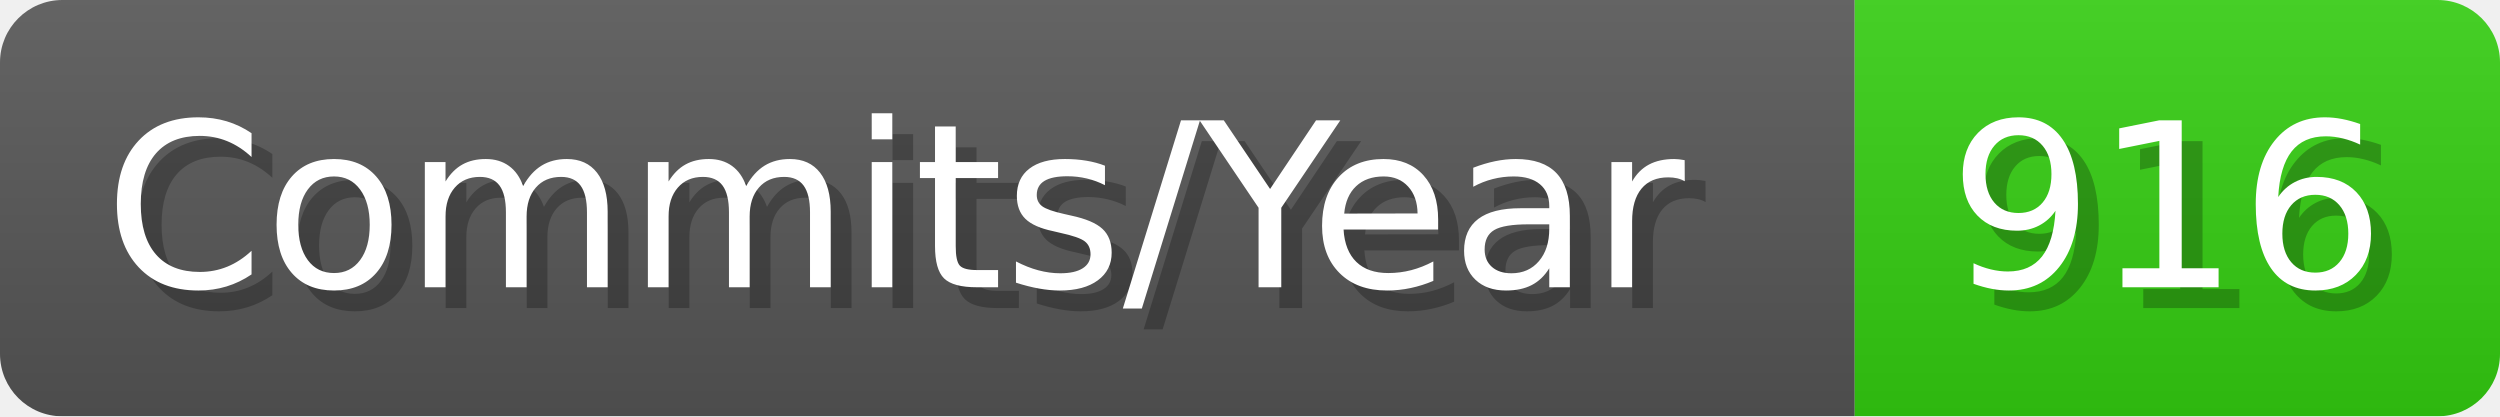
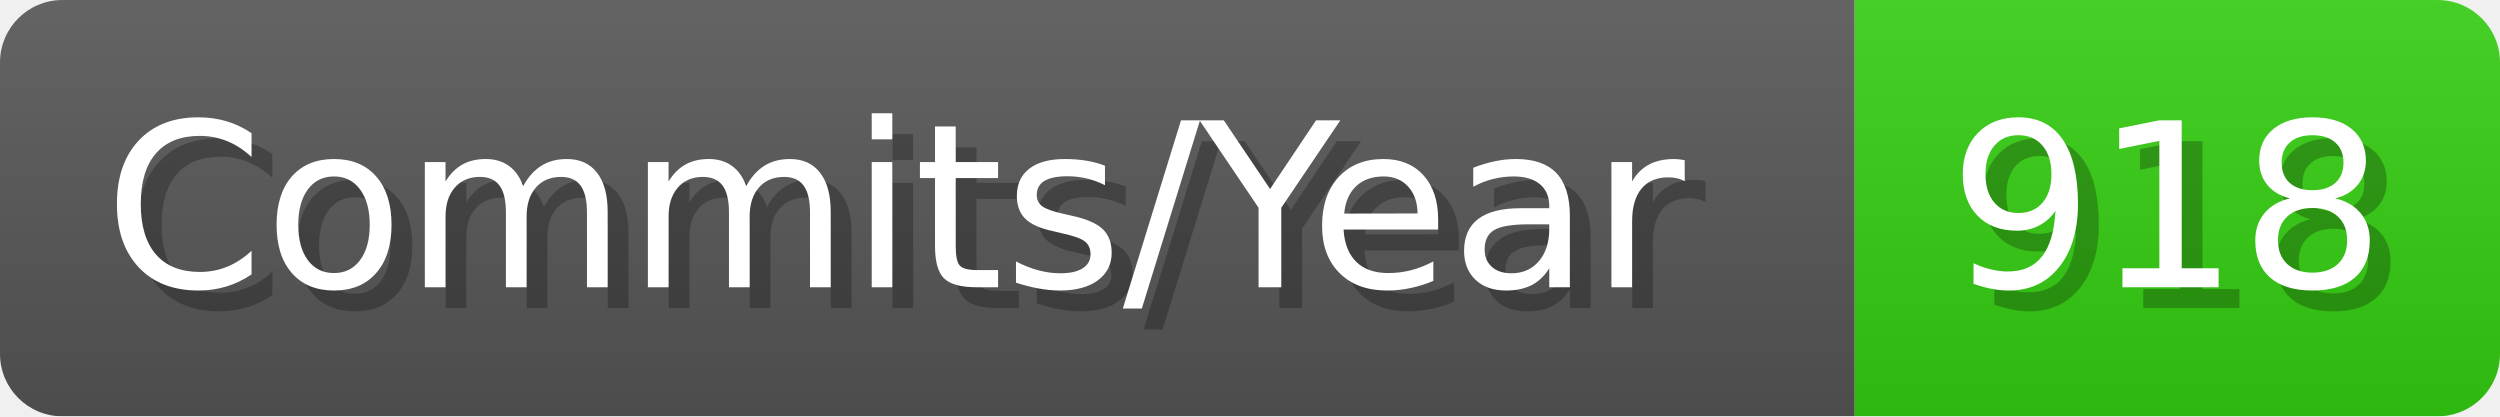
- <svg xmlns="http://www.w3.org/2000/svg" width="120.1" height="20" viewBox="0 0 1201 200" role="img" aria-label="Commits/Year: 916">
+ <svg xmlns="http://www.w3.org/2000/svg" width="120.1" height="20" viewBox="0 0 1201 200" role="img" aria-label="Commits/Year: 918">
  <linearGradient id="aUPdi" x2="0" y2="100%">
    <stop offset="0" stop-opacity=".1" stop-color="#EEE" />
    <stop offset="1" stop-opacity=".1" />
  </linearGradient>
  <mask id="WfAiQ">
    <rect width="1201" height="200" rx="30" fill="#FFF" />
  </mask>
  <g mask="url(#WfAiQ)">
    <rect width="891" height="200" fill="#555" />
    <rect width="310" height="200" fill="#3C1" x="891" />
    <rect width="1201" height="200" fill="url(#aUPdi)" />
  </g>
  <g aria-hidden="true" fill="#fff" text-anchor="start" font-family="Verdana,DejaVu Sans,sans-serif" font-size="110">
    <text x="60" y="148" textLength="791" fill="#000" opacity="0.25">Commits/Year</text>
    <text x="50" y="138" textLength="791">Commits/Year</text>
-     <text x="946" y="148" textLength="210" fill="#000" opacity="0.25">916</text>
-     <text x="936" y="138" textLength="210">916</text>
+     <text x="946" y="148" textLength="210" fill="#000" opacity="0.25">918</text>
+     <text x="936" y="138" textLength="210">918</text>
  </g>
</svg>
